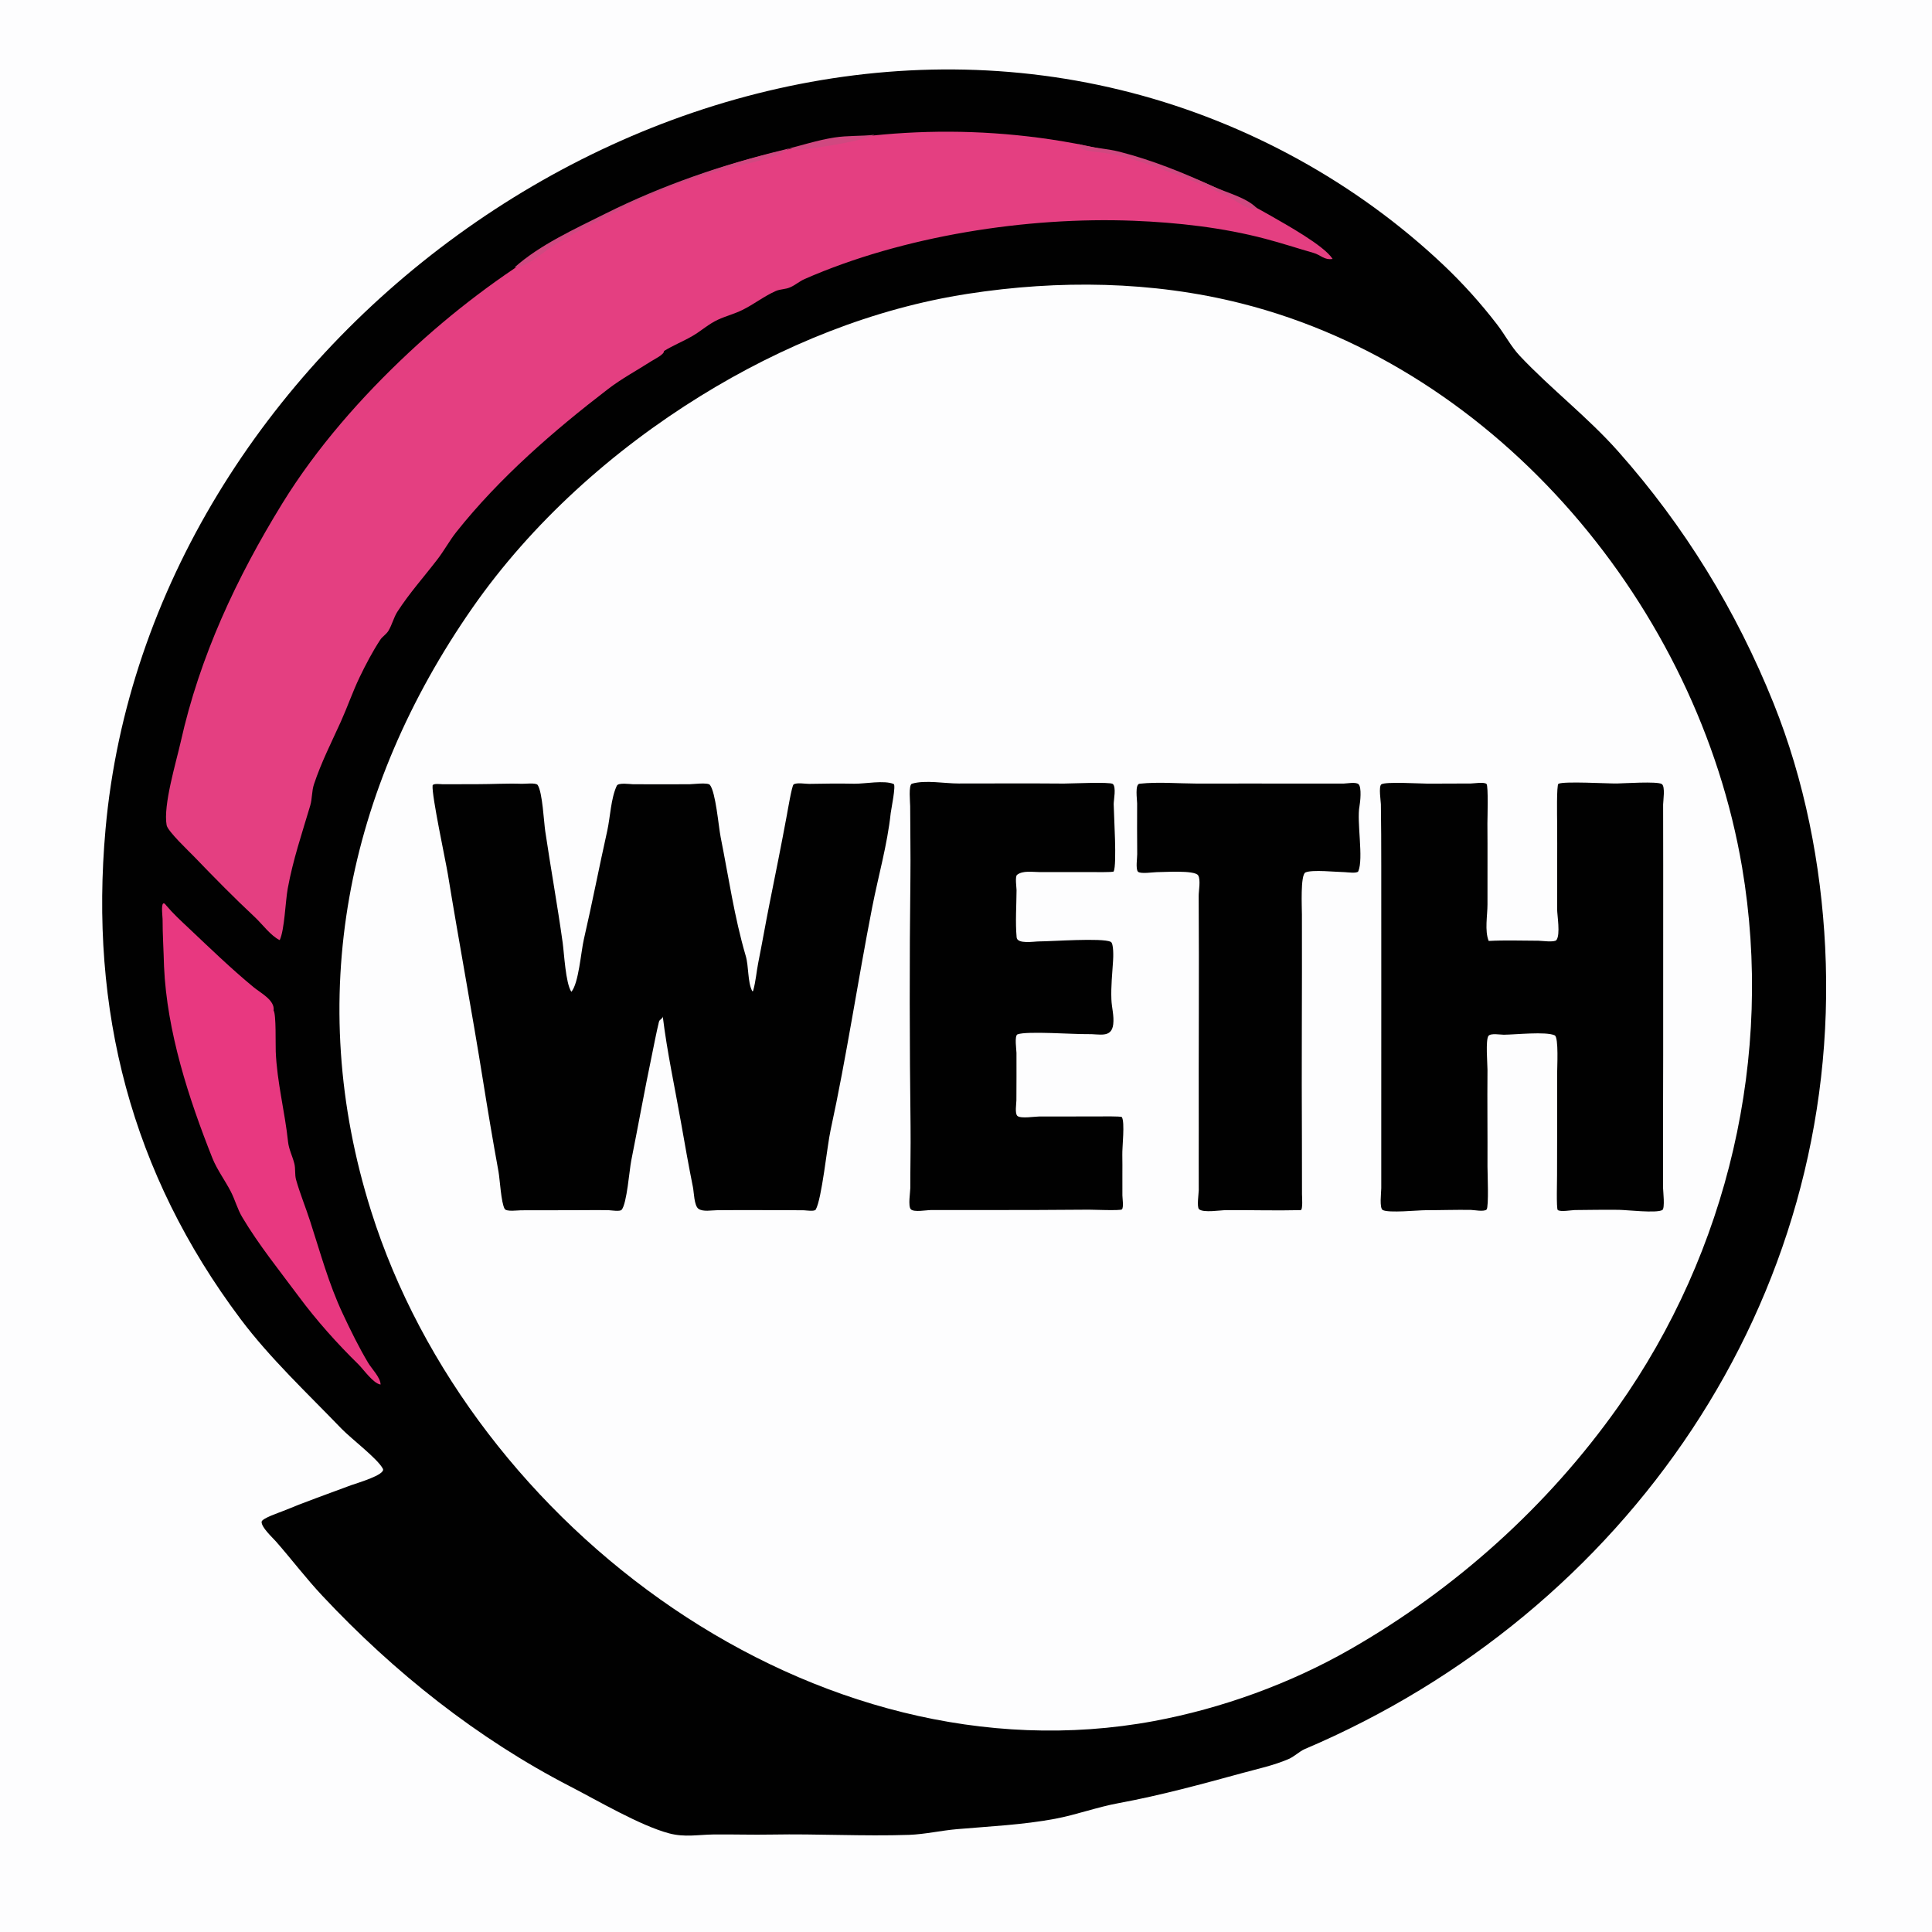
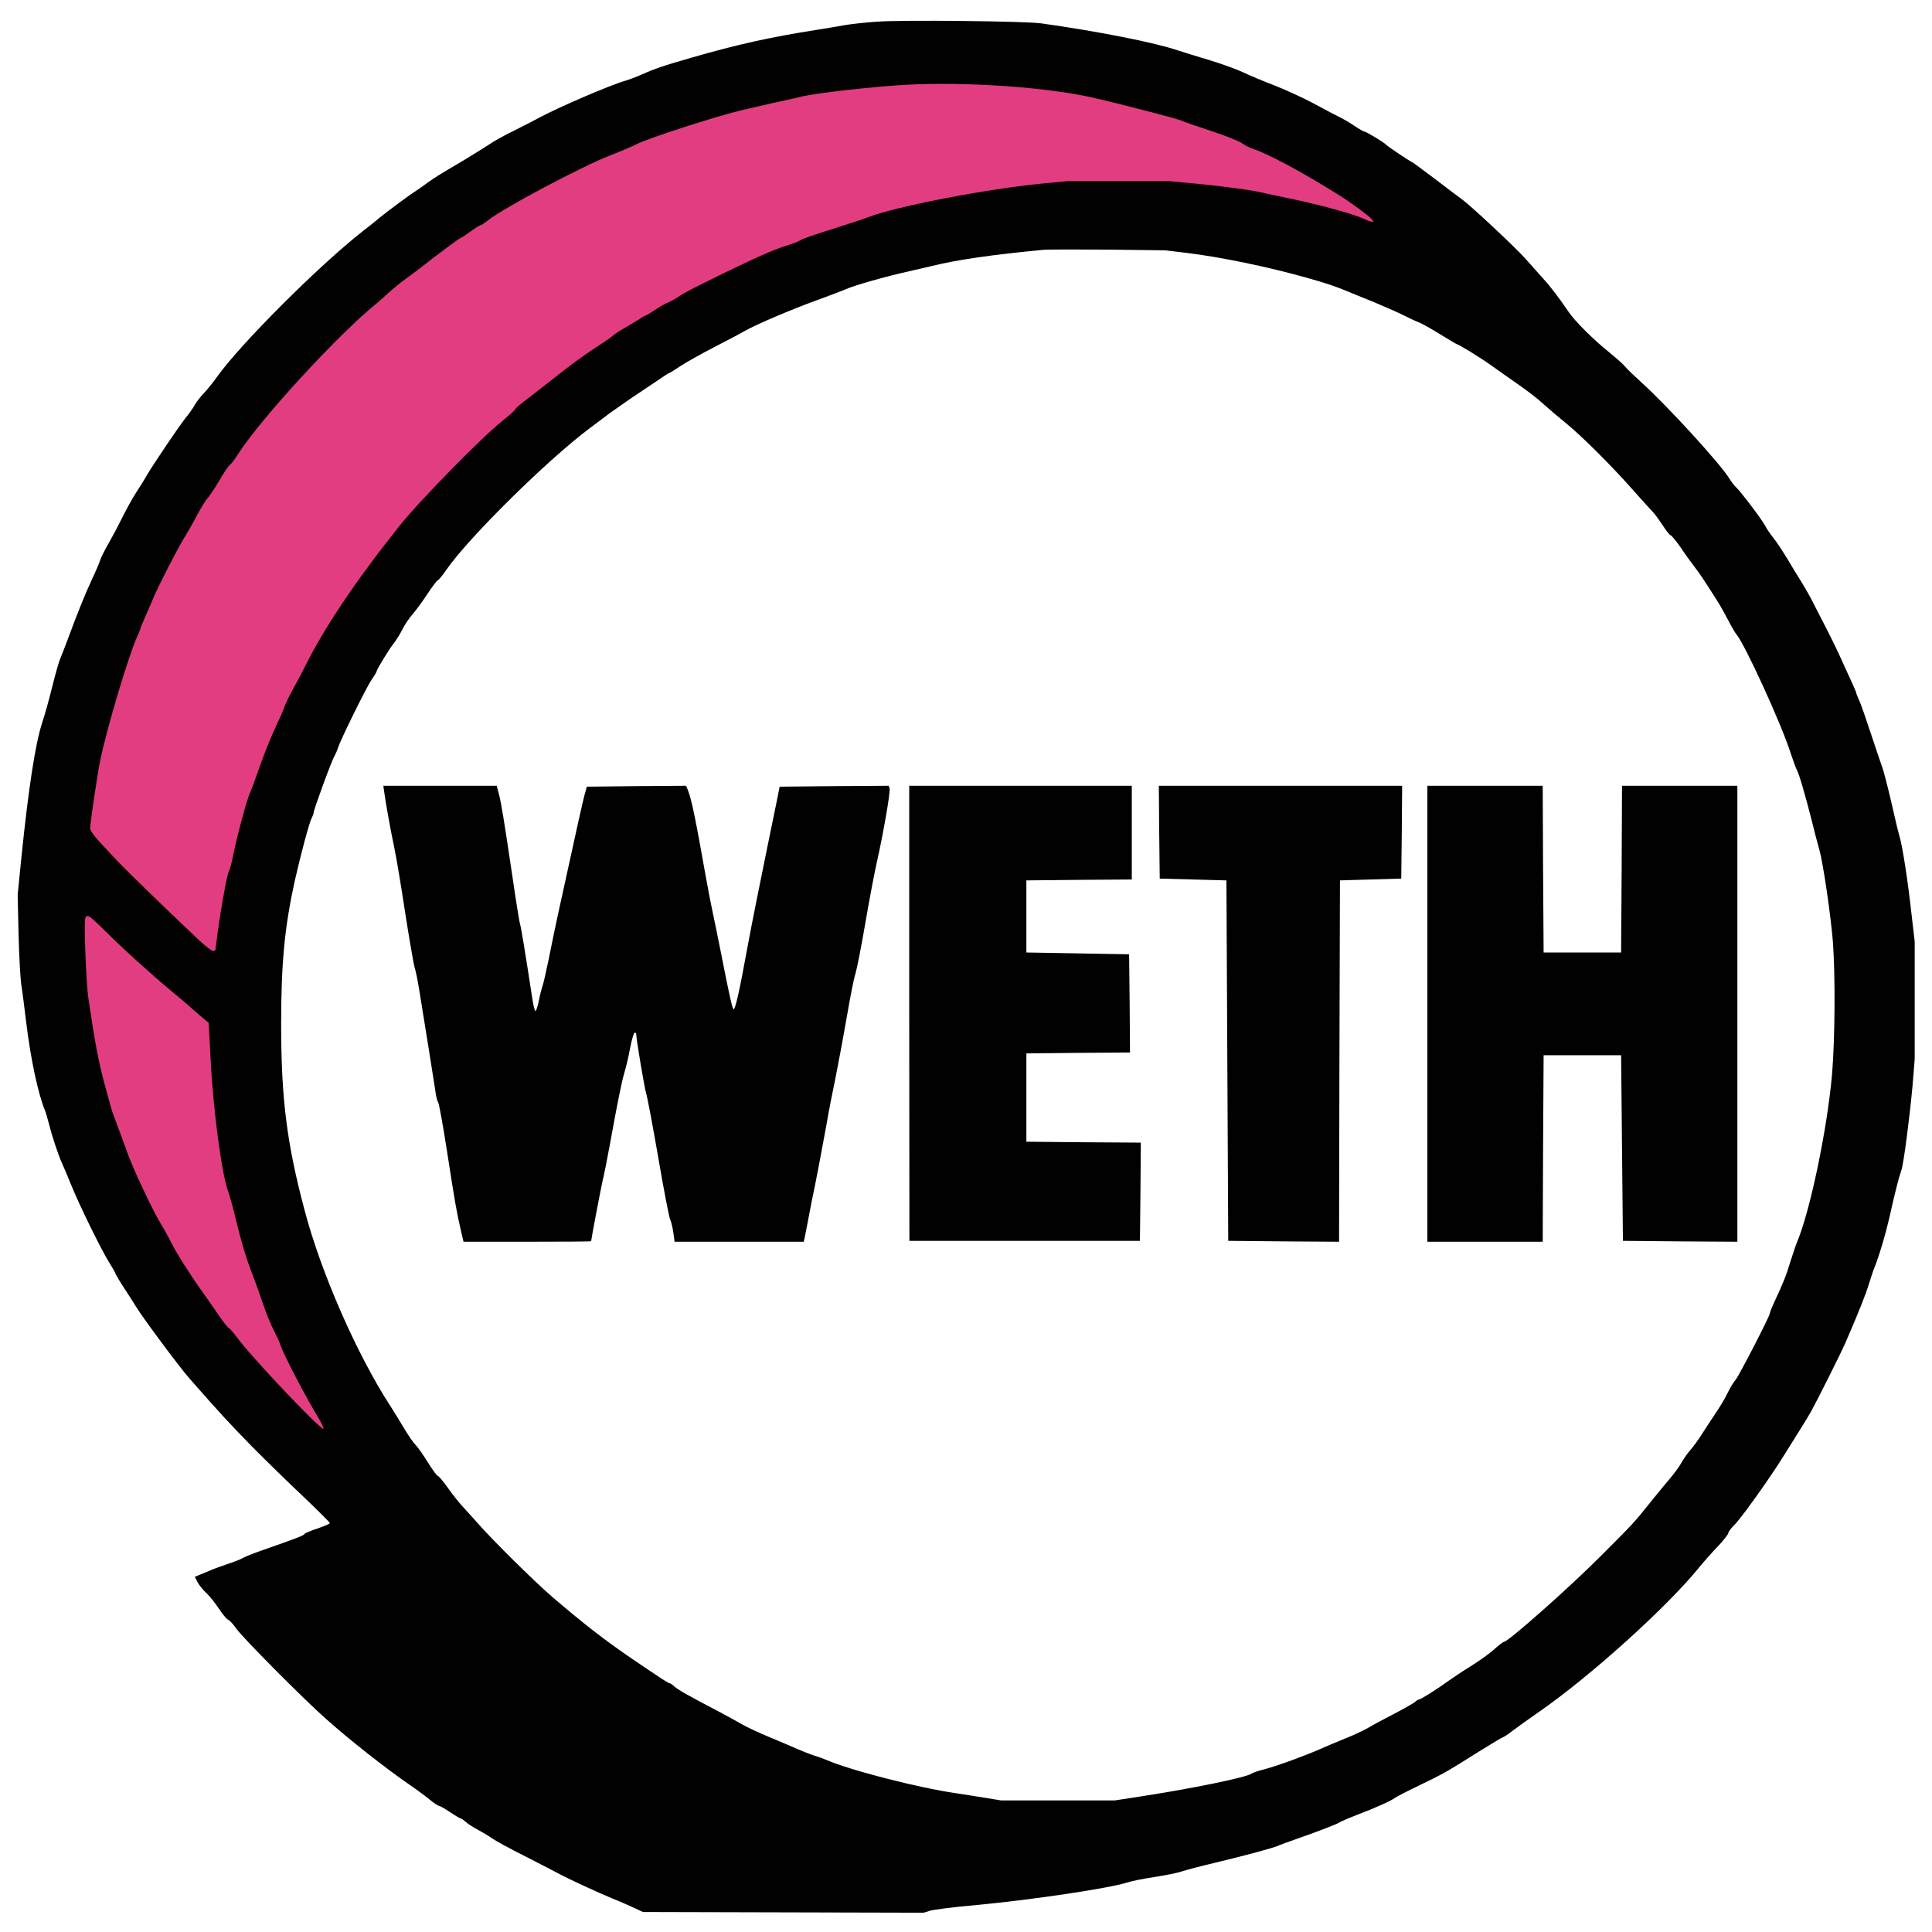
- <svg xmlns="http://www.w3.org/2000/svg" viewBox="0 0 2530 2530" width="1920" height="1920">
-   <path fill="#fdfdfe" d="M0 2530c0 -843.3 0 -1686.7 0 -2530 843.3 0 1686.7 0 2530 0 0 843.3 0 1686.7 0 2530 -843.3 0 -1686.7 0 -2530 0z" />
-   <path fill="#fdfdfe" d="M0 2530c0 -843.3 0 -1686.7 0 -2530 843.3 0 1686.7 0 2530 0 0 843.3 0 1686.7 0 2530 -843.3 0 -1686.7 0 -2530 0zM560.8 2218.1c74.2 55.6 150.6 105.7 234.4 145.9 25.8 12.4 53.1 28.6 80.7 36.7 26.7 7.9 66 .9 93.6 2.1 71.8 3.3 144.5 2.1 216.6 0 12.2 -.3 24.4 -3.4 36.5 -3.5 81.7 -1.2 162.2 -21.6 241.9 -38 59.3 -12.1 117.7 -24 175.2 -43.6 104.4 -35.7 201.4 -90.2 292.9 -150.3 43.8 -28.7 81.8 -65.6 119.9 -101.4 163 -153.2 279.2 -356 322.1 -577 53.6 -276 -11.5 -565.9 -174.9 -796.7 -39.9 -56.4 -85.2 -109.8 -135 -157.8 -24.1 -23.3 -50.7 -44.4 -74.1 -68.3 -21 -21.5 -36 -50.3 -56.1 -73 -40.2 -45.3 -85.7 -85.5 -134.8 -121 -85.8 -61.9 -180.9 -109.7 -282.1 -140.8 -94 -29 -192.8 -39.5 -290.9 -38.2 -559.5 7.5 -1072.8 484.5 -1092.6 1050.2 -7.5 213.7 49.5 402.8 177.3 575.1 23.6 31.8 50.4 60.6 76 90.7 10.3 12.1 19.2 26.6 32.1 36.7 21.6 17.1 40.3 37.9 60.4 56.9 5.5 5.1 20.5 14.4 22.9 21.7 1.6 5.1 -30 15.4 -35.4 17.5 -31.3 12.4 -62.8 24.7 -94 37.3 -5.6 2.2 -28.6 6.5 -31.4 12.4 -1.4 3 8.5 13.8 10.3 15.9 12.4 14.8 24.2 30.2 36.9 44.9 51.4 59.7 108.2 118.2 171.6 165.6z" />
-   <path fill="#010101" d="M361.3 2018.5c-4.5 -5.1 -19.2 -18.5 -18.7 -25.7 .4 -4.5 23 -12 26.8 -13.6 29.5 -12.2 60.4 -23.1 90.4 -34.3 6.5 -2.4 45.7 -13.6 41.6 -21.5 -6.9 -13.3 -41.5 -39.3 -54.4 -52.7 -44.6 -46.3 -93.4 -92 -131.9 -143.3 -143.5 -191.2 -198.1 -404.9 -176.9 -641.6 56.3 -628.6 726.1 -1125.2 1343.7 -964.3 151.4 39.4 294 117.5 407.9 225.1 25.6 24.2 49.3 50.5 70.8 78.5 10 13 18.3 28.9 29.5 40.8 41.1 43.6 89 80.2 129 125.3 86.9 97.9 154.6 208.3 203.4 329.7 40.6 101 62.2 211 67.6 319.5 23.1 462.2 -260.8 871.4 -681.6 1050.1 -6.9 3 -13.6 9.9 -21.5 13.2 -19.6 8.3 -39.4 12.5 -59.6 18 -54.2 14.8 -107.1 29.3 -162.3 39.5 -28 5.1 -55.8 15.4 -83.7 20.6 -42.3 7.9 -85.1 9.8 -127.9 13.5 -21.2 1.8 -41.9 6.7 -63.1 7.5 -59.8 2 -119.8 -1.5 -179.6 -.4 -25.6 .5 -51.2 -.4 -76.7 -.1 -20.2 .3 -37.4 3.9 -57.6 -1.4 -37.9 -10 -93.3 -42.7 -129.4 -61.3 -121.9 -62.8 -231.3 -149.9 -324.8 -249.7 -21.5 -22.9 -40.4 -47.9 -61 -71.4zM618.8 795.8c-165.4 237.4 -220.8 511.4 -132.7 790.5 130.8 414.5 582.2 749.5 1024.9 667.5 89.2 -16.6 178.5 -49 257.3 -94.1 137.7 -78.9 258.7 -187.5 350.4 -317.1 144.3 -204 204.4 -460 162.6 -706.9 -57.5 -339.4 -318.1 -653.2 -655.9 -738.4 -116.6 -29.4 -239.3 -30.9 -357.7 -12.6 -124.4 19.2 -243.7 67.9 -350.4 133.9 -115.1 71.2 -220.9 165.9 -298.5 277.2z" />
-   <path fill="#e43f81" d="M1745.1 339.1c-11.3 1.7 -15.3 -5.2 -25.3 -8 -21 -6 -41.8 -12.9 -62.9 -18.4 -55.6 -14.7 -114.8 -21.3 -172.2 -23.6 -139.8 -5.5 -302.1 19.8 -430.8 76.2 -6.8 2.9 -12.4 8.1 -19.3 11 -6.1 2.7 -12.9 2.2 -18.7 4.8 -15.2 6.7 -28.5 17.3 -43.7 24.8 -10.3 5.1 -21.6 8 -31.7 12.6 -12.7 5.8 -22.1 14.8 -33.9 21.6 -11.9 6.9 -25 12.1 -37.2 19.6 .9 4.3 -12.8 10.9 -16.5 13.3 -19 12.2 -38.6 22.6 -56.7 36.5 -70.7 54.2 -142.4 116.3 -198.8 187.4 -8.7 11 -15.8 24.2 -24.6 35.6 -18.1 23.6 -36.3 43.7 -52.5 68.7 -4.8 7.6 -6.9 17.1 -11.8 25.1 -3 4.7 -7.8 7.3 -10.6 11.6 -10.1 15.4 -19.1 32.6 -27.1 49.2 -8.9 18.6 -15.9 38.9 -24.5 58 -12.3 27.2 -25.6 53.2 -35.1 81.8 -3.1 9.3 -2.2 18.7 -5 28.2 -10.8 36.4 -22.5 70.7 -29.4 108.4 -3.1 17.2 -4.2 54.3 -10.5 67.6 -11.5 -5.4 -22.9 -21 -32.6 -30.1 -27.3 -25.5 -53.5 -52.2 -79.5 -79.2 -6.2 -6.5 -34.6 -33.2 -36 -41.2 -4.7 -26 12.3 -81.8 18.4 -108.9 25 -112.2 73.1 -214.9 133 -312.3 44.9 -72.9 103.6 -139.6 166 -197.9 229.1 -213.8 541.4 -328.4 854.6 -276.7 96.6 16 188.7 48.8 273.8 97.7 19.4 11.2 69.9 38.9 81.1 56.6z" />
-   <path fill="#010101" d="M867.9 1331c.2 3 -4.2 3.7 -5 7.1 -3.5 14.6 -6.3 29.3 -9.3 44 -9.6 45.8 -17.8 91.9 -27 137.9 -2.3 11.3 -5.7 56.5 -12.6 64.3 -2.2 2.5 -13.8 .6 -16.7 .5 -16.1 -.3 -32.2 0 -48.3 0 -22.3 -.1 -44.6 .2 -66.9 .1 -4 0 -18.8 2.1 -21.2 -1.8 -4.7 -7.9 -6.3 -38.9 -8.1 -48.8 -7.3 -39.9 -14 -79.9 -20.4 -119.9 -14.4 -90 -31.2 -179.6 -45.9 -269.5 -2.9 -17.8 -21.3 -103.1 -20 -116.2 .3 -3.2 11.1 -1.7 13.2 -1.7 15.1 -.1 30.2 -.1 45.3 -.1 19.4 0 39 -1.2 58.4 -.5 3.6 .2 18.4 -1.8 20.7 1.6 6.3 9.4 8.1 48.5 9.9 60.4 7.2 48.6 16 97.1 22.8 145.8 2 14.1 3.8 53.3 11.4 64.6 9.6 -11 12.6 -52.4 16.3 -68.4 10.9 -47.3 20.1 -95 30.7 -142.4 4 -18.2 4.7 -42.3 12.5 -59.1 2.1 -4.3 17.5 -2 21.4 -1.9 24.6 .1 49.1 0 73.7 0 4.1 0 24.1 -2.7 26.9 .9 7.6 9.9 11.2 53.9 14 68.3 10.4 52 17.9 104.7 32.8 155.4 4.2 14 2.3 34 8.5 46.2 .9 .4 1.1 .4 1.4 -.9 3.3 -11.8 4.2 -24.4 6.6 -36.5 5.1 -25.4 9.5 -51 14.6 -76.5 7.8 -38.7 15.6 -77.6 22.8 -116.5 .8 -4.1 6.5 -38.4 8.8 -40.1 3.9 -2.9 16 -.7 20.4 -.8 19.8 -.4 39.6 -.6 59.3 -.2 13.7 .2 39.1 -4.9 51.4 .4 3.2 1.5 -3.4 33.6 -3.9 38.1 -4.4 41.4 -16.2 82.2 -24.2 123.1 -19 97.1 -33.5 195.2 -54.5 291.9 -4.6 20.9 -11.5 90.4 -19.5 104.2 -1.6 2.7 -12.5 1 -15.1 .9 -16.5 -.3 -33.1 -.1 -49.6 -.2 -21.5 -.1 -42.9 -.1 -64.3 .1 -6.9 0 -18.8 2.4 -24.6 -1.9 -5.7 -4.2 -5.8 -21.7 -7.2 -28.4 -5.6 -27.9 -10.6 -56 -15.5 -84 -8.2 -46.5 -18.3 -92.7 -24 -139.5z" />
-   <path fill="#010101" d="M1949.5 1232.2c21.7 -1.2 43.5 -.3 65.2 -.3 3.7 0 21 2.5 23.5 -.9 5.4 -7.3 .9 -32.2 .9 -40.7 -.1 -38 .3 -76.1 0 -114.1 0 -4.6 -.9 -48.4 1.7 -49.8 7 -3.6 65.2 -.2 76.4 -.4 8.9 -.1 52.9 -3.1 58.9 .7 4.9 3.1 1.8 22.1 1.8 26.8 -.1 26.5 .2 53 .1 79.5 -.2 110.7 .2 221.3 -.2 332 -.1 30.1 .2 60.3 0 90.4 0 3.8 2.8 27.1 -1 29.2 -7.9 4.4 -46.4 -.2 -57 -.3 -19.2 -.2 -38.6 .1 -57.8 .3 -4.1 .1 -18.8 2.7 -22.1 -.1 -2 -1.7 -.8 -41.3 -.9 -45.8 0 -44 .3 -88.1 .1 -132.1 -.1 -7.3 2.3 -48.3 -3.2 -50.8 -11.4 -5.3 -51.7 -.9 -66.7 -.8 -4.3 0 -17.1 -2.3 -20 1.5 -4 5.2 -1.3 36.5 -1.3 44.6 -.4 42.2 .2 84.4 0 126.6 0 7.6 1.9 52.9 -1.2 56.2 -3.2 3.2 -16.4 .6 -20.6 .5 -19.7 -.3 -39.5 .4 -59.2 .4 -10.3 0 -48.1 3.9 -56.1 -.2 -4.7 -2.4 -2 -23.3 -2 -28.6 0 -31.2 0 -62.3 0 -93.5 .2 -109.6 -.1 -219.3 0 -328.9 0 -26.8 -.1 -53.7 -.5 -80.5 -.1 -4 -3.1 -23 .5 -25.9 4.8 -3.9 51.5 -1 61 -1 18.7 0 37.5 -.2 56.2 -.2 4.2 0 17.2 -2.3 20.6 .6 2.6 2.2 1.2 46.2 1.2 51.7 .3 35.3 0 70.7 .1 106.1 0 14.2 -3.9 34.6 1.6 47.8z" />
-   <path fill="#010101" d="M1332.4 1461.4c4.5 3.7 22.6 .7 28.2 .7 25.6 -.1 51.1 -.1 76.7 -.1 3.1 0 30.9 -.5 31.8 .9 4.2 6.9 .3 39.2 .6 49.5 .3 17.7 -.1 35.4 .1 53.1 0 3.4 1.9 15.4 -.6 18.2 -1.7 1.9 -38 .4 -43.4 .4 -44 .4 -88 .5 -132 .5 -25 -.1 -49.9 .1 -74.9 0 -5.7 0 -22.3 3.2 -26.2 -1.1 -3.8 -4.2 -.6 -22.8 -.6 -28 -.1 -26.6 .6 -53.2 .3 -79.8 -1.3 -108.5 -1.5 -217.3 -.2 -325.9 .4 -31.4 -.3 -62.8 -.3 -94.2 0 -4.4 -2.4 -27.9 2.3 -29.3 17.3 -5.2 43.5 -.2 61.2 -.3 46 0 91.9 -.3 137.9 .1 8.3 0 60.3 -2.4 63.9 .5 4.8 3.9 1.2 21 1.2 26.3 .2 14.9 4.4 79 0 88.3 -.7 1.3 -27.4 .8 -30.5 .8 -22.2 0 -44.4 .1 -66.7 0 -9.1 0 -21.8 -2.3 -29.3 3.6 -2.9 2.2 -.7 16.8 -.7 20.1 -.1 20.4 -1.7 41.5 .1 61.8 .9 9.2 22.7 5.3 29.4 5.3 16.4 0 82.3 -4.9 93.8 .5 4.1 1.9 3.4 20.9 3.1 24.7 -1 16.9 -2.9 33.5 -2.2 50.7 .4 11 3.7 21.2 2.4 32.6 -2.2 18.6 -18.1 12.5 -33.5 12.9 -17 .4 -79.7 -4.3 -91.8 .3 -4.3 1.7 -1.4 20.6 -1.4 24.3 .1 20.7 0 41.4 -.1 62.1 0 4.3 -2.3 17.5 1.4 20.5z" />
-   <path fill="#010101" d="M1703.2 1584.7c-32.5 .8 -65 -.2 -97.5 0 -7.7 0 -29.7 3.8 -35.5 -1.2 -3.2 -2.8 -.4 -21 -.4 -24.9 -.2 -26 .1 -52.1 0 -78.1 -.3 -102.4 .6 -204.8 -.1 -307.1 -.1 -6.5 2.9 -21.4 -.7 -27.1 -4.6 -7.2 -45.9 -4.1 -54.4 -4.2 -4 0 -21.6 2.7 -24.5 -.7 -3.1 -3.8 -.8 -18.3 -.9 -22.9 -.3 -22.2 -.1 -44.3 -.1 -66.5 0 -4.9 -3.1 -25.1 3.2 -25.7 24.4 -2.6 50.1 -.3 74.7 -.2 46.7 .1 93.4 -.2 140.2 0 17.5 .1 34.9 0 52.4 0 4.6 -.1 15.5 -2.3 19.3 .7 4.6 3.8 2.3 24.1 1.4 28.8 -3.9 20.3 5.6 68.7 -1.6 85.4 -1.4 3.1 -14.8 1.2 -17.6 1.1 -10.7 -.1 -43 -3.6 -51.6 .4 -6.8 3.2 -4.6 46.4 -4.6 55 .3 98.9 -.6 197.8 0 296.6 .1 23.4 0 46.7 .1 70 0 2.3 1.4 20.5 -1.8 20.6z" />
-   <path fill="#e83880" d="M358.3 1323.3c3.5 5.1 2.4 44.4 2.8 53.7 1.6 39.9 11.9 78.5 16.1 118.1 1 9.8 5.8 19 8.2 28.4 1.9 7.4 .3 14.5 2.4 21.7 5 17.7 12.5 35.9 18.3 53.9 13.5 41.5 24.1 81.4 42.8 121.3 10.1 21.6 21.2 44.2 33.3 64.4 4.6 7.7 16.1 19.1 16.2 28.3 -9.7 -1.4 -22.3 -19.8 -29.2 -26.6 -27.7 -27.1 -54.5 -57.1 -77.6 -88.2 -25.1 -33.8 -53.1 -68.5 -74.4 -104.4 -6.4 -10.8 -9.3 -22.5 -14.9 -33.4 -7.4 -14.4 -18.3 -29.1 -24.2 -44 -31.2 -78.5 -59.5 -165.6 -63.3 -250.8 -.5 -20.7 -1.9 -41.4 -1.9 -62.2 0 -2.8 -2.1 -18.6 .9 -20.4 1.5 -.9 3.1 1.7 3.8 2.5 8.9 10.6 19 19.9 29 29.3 28.1 26.5 55.5 53.1 85.3 77.7 9.3 7.7 28.3 17.2 26.4 30.7z" />
-   <path fill="#d04880" d="M1145 176.5c-12.5 7.8 -81.7 18.6 -99.4 19.8 -3.9 .2 -7.8 -2.3 -11.6 -1.6 -4.3 .8 -7.9 5.4 -12.2 7 -15.1 5.5 -32.6 10.4 -48.3 13.9 -47 10.6 -111.7 33.2 -153.8 55.3 -32.8 17.3 -67.3 32.6 -98.1 52.9 -12 7.9 -33.1 26.8 -47.7 26.3 32.7 -29.3 78.6 -50.2 118.8 -70.3 75 -37.4 152.4 -63.9 233.9 -83.7 22.2 -5.4 43.2 -12.4 65.8 -16 17.9 -2.8 35 -1.6 52.6 -3.6z" />
-   <path fill="#d04880" d="M1412.4 188.7c17.4 5.1 36.2 5.5 54 10.1 42.4 10.9 83.3 27.4 122.9 45.7 17.3 7.9 43.4 14.3 56.6 28.2 -7.7 5.1 -25.2 -8.5 -32.3 -12.2 -29.7 -15.7 -62.2 -27.9 -93.8 -39.4 -28 -10.3 -55 -19.4 -84.8 -22.2 -6.1 -.5 -22.7 -2.1 -22.6 -10.2z" />
+ <svg xmlns="http://www.w3.org/2000/svg" viewBox="0 0 1072 1072" width="1920" height="1920">
+   <path fill="#020101" d="M487 12C480.7 12.4 472.6 13.3 469 13.9C465.4 14.6 458.5 15.7 453.5 16.5C426.9 20.7 409.4 24.6 384 31.9C367.4 36.7 363.8 37.9 354.5 42C352.3 43 348.9 44.2 347 44.8C338.7 47.1 309.5 59.7 299 65.4C297.6 66.2 291.8 69.2 286 72.1C280.2 74.9 273.7 78.5 271.5 80.1C269.3 81.6 263.1 85.4 257.7 88.7C242.5 97.7 241.8 98.1 236.5 101.9C233.8 103.9 230.8 106 229.9 106.5C227.2 108.2 215.7 116.7 210.5 120.9C207.8 123.2 203.5 126.6 201 128.5C176.5 147.8 133.4 190.9 120.5 209C118.4 212 115 216.2 113.1 218.2C111.1 220.3 108.8 223.2 108 224.8C107.2 226.3 104.9 229.6 102.9 232C99.1 236.8 84.9 257.8 81 264.5C79.8 266.7 77.6 270.1 76.3 272.1C73.7 276 70.5 281.8 66.6 289.6C65.3 292.3 62.4 297.7 60.2 301.6C58 305.4 55.9 309.6 55.5 311C55.1 312.4 53.1 317.1 51 321.5C47.4 329.2 42.8 340.6 37.3 355.5C35.9 359.3 34.1 363.8 33.4 365.5C32.7 367.1 30.7 374.1 29 381C27.3 387.9 24.8 396.9 23.4 401C19.6 412.8 15.9 436.6 11.9 475.5L9.8 496.5L10.3 518.5C10.6 530.6 11.3 543.4 11.9 547C12.5 550.6 13.6 559.6 14.5 567C17 587.7 21.2 607.3 25.1 616.5C25.5 617.6 26.4 620.5 27 623C28.6 629.5 32 639.9 34 644.5C35 646.7 37.5 652.5 39.5 657.5C44.1 668.9 56.4 693.9 60.7 700.7C62.5 703.6 64 706.2 64 706.5C64 706.8 65.9 710.1 68.3 713.8C70.7 717.5 74 722.6 75.6 725.2C79.2 731.2 100 759.1 104.9 764.6C121.7 783.8 127.3 789.8 139.5 802.3C147.2 810.1 160.2 822.8 168.3 830.4C176.4 838.1 183 844.7 183 845.1C183 845.5 180 846.8 176.2 848.1C172.5 849.3 169.2 850.7 168.9 851.2C168.3 852.1 165.2 853.3 145.5 860.2C140.6 861.9 135.6 863.9 134.5 864.6C133.4 865.3 129.7 866.7 126.3 867.8C122.9 869 118.6 870.5 116.8 871.3C115 872.1 112.3 873.2 110.8 873.8L108.1 874.9L109.5 877.7C110.3 879.3 112.5 882.1 114.6 884C116.6 885.9 119.7 889.9 121.6 892.8C123.5 895.7 125.7 898.3 126.5 898.7C127.4 899 129.4 901.2 131 903.5C134.3 908.4 168.5 942.8 180.6 953.5C193.4 965 214.8 981.8 227.4 990.4C231.2 993 236.2 996.7 238.5 998.6C240.8 1000.5 243.1 1002 243.6 1002C244.1 1002 246.9 1003.6 249.7 1005.5C252.6 1007.4 255.2 1009 255.6 1009C256 1009 257.3 1009.9 258.4 1010.9C259.6 1012 262.6 1013.9 265.2 1015.3C267.8 1016.7 271.3 1018.8 273 1020C274.8 1021.3 283 1025.8 291.4 1030C299.7 1034.3 308.8 1038.9 311.5 1040.4C317.3 1043.4 330.7 1049.6 340 1053.5C343.6 1054.9 348.8 1057.2 351.6 1058.5L356.8 1060.9L434.6 1061.1L512.5 1061.3L516 1060.2C517.9 1059.6 529.6 1058.1 542 1057C572.4 1054.2 615.7 1047.7 625.2 1044.6C627.5 1043.8 634.5 1042.4 640.5 1041.5C646.6 1040.6 653.5 1039.2 656 1038.3C658.5 1037.5 666.8 1035.3 674.5 1033.5C691.9 1029.3 706.9 1025.3 709.5 1024C710.6 1023.5 714.7 1022 718.5 1020.7C730 1016.7 742.3 1012 743.4 1011.1C744 1010.7 748.3 1008.8 753 1007C763.7 1002.9 772.1 999.1 773.8 997.7C774.6 997.1 780.9 993.8 787.8 990.5C801.1 984.1 802.8 983.1 821.7 971.2C828 967.3 833.5 964 833.8 964C834.2 964 836.8 962.3 839.6 960.1C842.4 958 848.7 953.5 853.6 950.1C882.1 930.4 924.8 891.9 942.8 869.7C945.4 866.5 950.1 861.2 953.3 857.9C956.4 854.6 959 851.3 959 850.6C959 849.9 960.4 848.1 962.1 846.4C965.7 843 981 821.6 988.7 809.4C998 794.6 1003.1 786.4 1005 783C1008.7 776.3 1021.5 750.7 1024 745C1031.8 726.9 1035.1 718.6 1037 712.4C1038.2 708.6 1039.5 704.6 1040 703.5C1042.5 697.4 1046.2 685.1 1048.6 674.5C1051.4 661.9 1053.6 653.2 1055.1 649C1056.3 645.4 1059.6 620 1061.2 602.5L1062.4 587.5L1062.4 555L1062.4 522.5L1060.6 506.9C1058.7 489.5 1055.8 470.6 1054.1 464.5C1053.4 462.3 1051.3 453.5 1049.4 445C1047.4 436.5 1045.2 427.7 1044.3 425.5C1043.5 423.3 1040.7 414.8 1037.9 406.5C1035.2 398.3 1032.4 390.2 1031.5 388.4C1030.7 386.6 1030 384.9 1030 384.6C1030 384.1 1028.4 380.4 1020.2 362.6C1017.7 357.1 1011.7 345.3 1004.8 332C1003.2 329 1000.6 324.5 999 322C997.4 319.5 994.1 314.1 991.7 310C989.2 305.9 985.8 300.7 984 298.5C982.2 296.3 980.1 293.1 979.3 291.5C977.5 288.1 965.4 272.1 963.2 270.3C962.4 269.6 960.8 267.5 959.6 265.6C954.8 257.6 924.9 224.9 911.2 212.6C907 208.7 902.7 204.7 901.8 203.5C900.9 202.3 896.8 198.7 892.8 195.4C884.3 188.6 873.8 178.2 870.4 173.1C865.4 165.7 860.4 159.1 856.1 154.4C853.7 151.7 849.2 146.7 846.1 143.2C840.3 136.8 816.4 114.4 811.2 110.6C809.6 109.5 802.8 104.3 796.1 99.2C789.4 94.2 783.8 90 783.6 90C783 90 769.7 81.1 769.1 80.3C768.3 79.2 758 73 757 73C756.6 73 754 71.5 751.3 69.7C748.7 67.9 744.7 65.6 742.5 64.6C740.3 63.5 734.2 60.3 728.9 57.4C723.5 54.5 713.9 50.1 707.4 47.5C700.8 45 692.8 41.6 689.5 40C686.2 38.5 678.1 35.5 671.5 33.5C664.9 31.5 657 29.1 654 28.1C640.8 23.6 609.9 17.5 578 13C569.1 11.7 501.2 11 487 12ZM659 140.4C677.7 142.7 703.8 148.1 725 154.1C736.4 157.3 740.8 158.8 748.5 162C750.2 162.7 756.2 165.2 762 167.5C767.8 169.9 775.3 173.2 778.7 174.9C782.1 176.6 786.2 178.5 787.6 179C789.1 179.6 794.3 182.5 799.1 185.5C804 188.5 808.2 191 808.4 191C809.3 191 822 198.8 827.5 202.8C830.8 205.1 834.9 208.1 836.7 209.3C847.8 217 852.3 220.4 857.1 224.8C860.1 227.5 865.2 231.8 868.4 234.4C877 241.3 893.5 257.7 905.3 271C910.9 277.3 916.3 283.3 917.3 284.3C918.3 285.3 920.6 288.5 922.6 291.5C924.5 294.5 926.5 297 927 297C927.4 297 929.9 300 932.5 303.7C935 307.5 938.5 312.3 940.3 314.6C943.1 318.3 945.2 321.3 953.8 334.9C955 336.9 957.4 341.2 959.1 344.5C960.8 347.8 962.8 351.2 963.5 352C968 357.2 987.9 400.6 993.1 416.5C994.7 421.4 996.5 426.3 997 427.2C998.3 429.5 1001.6 440.9 1005.2 455C1006.7 461.3 1008.7 468.7 1009.5 471.5C1011.6 478.9 1015.8 507.7 1017 522.4C1018.4 541 1018.2 576.8 1016.5 596.5C1013.8 626.9 1004.3 672.4 997 689.5C996.5 690.6 995 695.2 993.5 699.8C991.1 707.8 989.7 711.3 984.4 722.7C983.1 725.5 982 728.3 982 728.8C982 730.3 964.9 763.4 963.1 765.5C962.1 766.6 960.1 769.8 958.8 772.5C956.6 777 954.7 780.1 949.7 787.5C948.9 788.6 946.6 792.2 944.5 795.5C942.4 798.8 939.5 802.8 938 804.5C936.5 806.1 934.3 809.3 933.1 811.4C931.9 813.6 929.1 817.4 927 819.9C924.8 822.4 919.6 828.8 915.4 834C906.5 845.1 906.4 845.2 888.1 863.5C871.1 880.6 836.8 911 834.5 911C834.1 911 831.6 912.9 829 915.2C826.4 917.6 820.6 921.7 816.1 924.5C811.7 927.2 805.9 931.1 803.2 933C798.1 936.8 788.3 943 787.3 943C786.9 943 785.9 943.6 785.1 944.4C784.2 945.1 779.2 948 774 950.7C768.8 953.4 762 957 759 958.8C756 960.5 750.1 963.2 746 964.8C741.9 966.5 736 968.9 733 970.3C724.3 974.1 709.1 979.7 702 981.6C698.4 982.5 695.1 983.6 694.5 984.1C691.4 986.3 660.7 992.6 629 997.4L618.5 999L587 999L555.5 999L547 997.6C542.3 996.8 534.9 995.7 530.5 995C509.6 992 471.8 982.3 458.5 976.5C456.9 975.8 453.7 974.7 451.5 974C449.3 973.3 445.3 971.7 442.5 970.5C439.8 969.3 432.8 966.3 427 963.9C421.2 961.5 414.3 958.3 411.6 956.7C408.9 955.1 402.8 951.8 398.1 949.3C383.3 941.6 376.2 937.6 374.2 935.8C373.2 934.8 372 934 371.6 934C370.9 934 368.4 932.4 351 920.6C336.1 910.5 324 901.1 306.7 886.3C297.2 878.2 273.3 854.6 265 845.1C262 841.7 258.1 837.4 256.5 835.7C254.8 833.9 251.3 829.5 248.6 825.7C246 822 243.4 819 243 819C242.5 819 240 815.6 237.4 811.4C234.8 807.2 231.7 802.8 230.5 801.6C229.3 800.5 226.7 796.6 224.5 793C222.4 789.4 218.8 783.6 216.5 780C197.9 751.3 178.1 706.1 169 671.5C159.1 634.3 156 609.4 156 568.2C156 534.4 157.9 514.6 163.5 489C166.7 474.8 171.7 455.9 173 453.8C173.5 452.8 174 451.6 174 451C174 449.4 184.1 421.8 185.6 419.5C186.2 418.4 187.1 416.4 187.5 415C188.8 410.8 203.1 381.7 206.1 377.3C207.7 375 209 372.8 209 372.5C209 371.4 216.1 359.9 218.6 356.8C219.8 355.3 221.9 351.9 223.2 349.4C224.4 346.8 227.1 342.9 229.1 340.6C231.1 338.3 234.8 333.2 237.4 329.2C240 325.3 242.5 322 242.9 322C243.3 322 245.6 319.2 248 315.7C260.7 297.6 304.2 254.8 327.1 237.7C330.6 235.1 335.5 231.4 338 229.5C340.5 227.7 346.3 223.6 351 220.4C355.7 217.3 362 213 365.2 210.9C368.3 208.7 371 207 371.3 207C371.6 207 374.4 205.2 377.6 203.1C380.9 200.9 389.4 196.2 396.5 192.5C403.7 188.8 411.3 184.8 413.5 183.5C419.5 180.1 438.8 171.8 453.5 166.5C460.7 163.9 467.9 161.1 469.5 160.4C474.2 158.3 492.2 153.2 504.5 150.5C508.4 149.6 514.2 148.3 517.5 147.5C531.3 144.1 550 141.4 579 138.6C581.5 138.4 597.7 138.4 615 138.5L646.5 138.9L659 140.4ZM213.3 440.2C214.1 446 216.5 459.5 218.9 471C220 476.2 222.7 492.4 224.9 507C227.2 521.6 229.5 534.9 230 536.6C230.6 538.3 231.7 543.7 232.5 548.6C234.8 562.6 240.8 600 241.6 605.5C241.9 608.2 242.6 611 243.1 611.6C243.6 612.2 245.8 624.4 248 638.6C252.4 667 253.3 672.2 255.6 682.2L257.2 689L292.6 689C312.1 689 328 688.9 328 688.7C328.1 687.2 333.3 659.9 334.4 655C335.3 651.4 337.1 642.2 338.5 634.5C342.5 612.4 345 599.9 346.5 595C347.3 592.5 348.7 586.6 349.6 581.7C350.5 576.9 351.7 573 352.1 573C352.6 573 353 573.3 353 573.6C353 576.4 357.4 602.6 358.5 606.5C359.3 609.2 362.4 625.8 365.4 643.2C368.4 660.6 371.3 675.7 371.9 676.8C372.4 677.8 373.2 681 373.6 683.8L374.3 689L410.1 689L446 689L446.5 686.7C446.7 685.5 447.5 681.8 448.1 678.5C448.7 675.2 449.8 669.6 450.5 666C452.7 655.8 455.9 638.7 458.5 624.5C459.7 617.3 462.1 605 463.8 597C465.4 589 468.2 573.9 470 563.5C471.8 553 473.8 542.7 474.6 540.5C475.3 538.3 477.8 525.9 480 513C482.2 500.1 485.1 484.8 486.4 479C490.1 462.7 494.2 439 493.6 437.4L493.1 436L462.8 436.2L432.6 436.5L430.8 445.5C428.3 457.5 423.5 481.1 419.9 499C418.3 507 415.6 520.7 414 529.5C410.5 549 408 560 407.1 560C406.4 560 405 553.9 399.9 528C398.2 519.5 396.2 509.6 395.4 506C394.6 502.4 393.1 494.5 392 488.5C385.6 452.5 383.9 444.5 381.8 438.7L380.7 436L353.2 436.2L325.6 436.5L324.8 439.5C323.5 443.8 321.6 452.6 309.9 506C308.3 513.4 305.8 525.3 304.4 532.5C302.9 539.6 301.4 546.4 300.9 547.5C300.5 548.6 299.6 552.1 299 555.2C298.4 558.4 297.5 561 297.1 561C296.7 561 295.9 557.7 295.3 553.7C291.5 528.8 289.1 514.3 288.6 513C288.3 512.2 286.4 500.7 284.5 487.5C279.5 454.1 278.3 446.5 276.9 440.9L275.6 436L244.2 436L212.7 436L213.3 440.2ZM504.5 562.3L504.6 688.5L568.5 688.5L632.5 688.5L632.8 661.3L633 634L601.3 633.8L569.5 633.5L569.5 609L569.5 584.5L598.3 584.2L627 584L626.8 556.7L626.5 529.5L598 529L569.5 528.5L569.5 508.5L569.5 488.5L598.8 488.2L628 488L628 462L628 436L566.3 436L504.5 436L504.5 562.3ZM643.2 461.7L643.5 487.5L662 488L680.5 488.5L681 588.5L681.5 688.5L712.2 688.8L743 689L743.2 588.8L743.5 488.5L760.5 488L777.5 487.5L777.8 461.7L778 436L710.5 436L643 436L643.2 461.7ZM792 562.5L792 689L824 689L856 689L856.2 637.2L856.5 585.5L878 585.5L899.5 585.5L900 637L900.5 688.5L932.3 688.8L964 689L964 562.5L964 436L932 436L900 436L899.8 482.2L899.5 528.5L878 528.5L856.5 528.5L856.2 482.2L856 436L824 436L792 436L792 562.5Z" />
+   <path fill="#e33d81" d="M503.5 47C485 48 454.6 51.4 445.1 53.5C441.5 54.4 434.7 55.9 430 56.9C425.3 58 417.5 59.8 412.5 60.9C397.6 64.4 359.2 76.8 353 80.1C351.1 81.1 344.8 83.8 339.1 86C322.2 92.6 280 115.1 270.8 122.2C268.9 123.8 267 125 266.5 125C266.1 125 263.6 126.6 261 128.5C258.4 130.4 256 132 255.6 132C255.1 132 241.8 141.9 234.5 147.7C232.9 149 228.7 152.1 225.3 154.6C221.9 157 217.7 160.5 215.8 162.3C214 164 210.9 166.7 209 168.3C187.4 185.8 145 232 132.4 251.5C130.7 254.3 128.5 257.2 127.5 258C126.6 258.7 124.1 262.5 121.8 266.4C119.6 270.3 116.7 274.6 115.5 276C114.2 277.4 111.4 281.9 109.2 286.1C107 290.3 103.9 295.7 102.4 298.1C98.8 303.8 87.3 326.2 85 332C84 334.5 82 339.1 80.6 342.2C79.2 345.3 78 348.2 78 348.5C78 348.9 77.3 350.6 76.5 352.4C71.6 362.7 58.9 405.2 55.4 423C53.8 431.2 50 457 50 459.8C50 460.7 52.4 464 55.2 467.1C58.1 470.2 62.5 474.9 65 477.6C69.3 482.2 91.6 503.9 109.5 520.8C113.7 524.8 117.7 527.9 118.3 527.7L119.5 527.3L120.7 517.9C122.7 503.2 126.1 484.6 127 483.5C127.4 483 128.6 478.7 129.5 474C131.7 463.2 136.6 445 138.6 440.2C139.5 438.2 142.2 430.9 144.6 424C147 417.1 150.8 407.9 152.9 403.5C155 399.1 157.3 393.9 157.9 392C158.6 390.1 160.6 385.8 162.5 382.5C164.4 379.2 167.5 373.3 169.4 369.5C180.2 347.9 197.2 322.5 221.5 292C232.6 278 268.1 241.8 279.3 233.1C283 230.2 286 227.4 286 227C286 226.5 289.5 223.6 293.8 220.4C298 217.2 305.8 211.1 311 207C316.2 202.8 324.1 197.1 328.5 194.2C332.9 191.4 337.9 188 339.5 186.7C341.2 185.3 344.2 183.3 346.2 182.2C348.2 181 351.7 179 353.9 177.6C356.1 176.1 358.2 175 358.4 175C358.7 175 360.9 173.6 363.4 172C365.8 170.3 369.3 168.3 371.2 167.6C373 166.8 375.6 165.3 377 164.3C379.4 162.4 396.3 154 416.4 144.5C426.3 139.9 430.7 138.1 438.8 135.5C441.2 134.8 443.6 133.7 444.3 133.2C445 132.6 452.7 129.9 461.5 127.2C470.3 124.4 479.3 121.5 481.5 120.6C496.8 114.6 547.4 104.8 578.8 101.8L592.5 100.5L620.5 100.5L648.5 100.5L662.5 101.8C677.8 103.2 695.5 105.6 701 107C702.9 107.5 708.3 108.6 713 109.6C728.4 112.6 750.1 118.4 755.7 121C758.1 122.1 760.5 123 761.1 123L762.2 123L760.9 121.4C759.5 119.7 749 112 743.4 108.5C721.4 94.8 703.4 85.2 695 82.5C693.6 82.1 690.9 80.7 689 79.4C687.1 78.1 679.2 75 671.5 72.5C663.8 70 656.6 67.5 655.5 66.9C653.3 65.9 620.6 57.4 606.5 54.2C581 48.4 536.8 45.3 503.5 47ZM47.3 509.6C46.5 511.6 47.8 545.7 49 553.6C52.6 578.1 54.6 588.9 58.1 601.8C60.3 609.9 62.3 617.2 62.7 618C63.6 620.3 69 634.9 71.2 641C74.3 649.5 84.6 671.3 88.8 678.3C90.9 681.7 93.7 686.8 95 689.5C97.3 694.3 105.9 707.9 112.1 716.5C113.7 718.7 117.5 724.2 120.6 728.7C123.7 733.3 126.6 737 127.1 737C127.5 737 129.5 739.4 131.6 742.2C139.1 752.6 178.3 794 179.5 792.8C179.8 792.5 178.3 789.4 176.2 785.9C168.8 773.7 157.1 751.1 155.5 746C155.1 744.6 153.5 741.2 152 738.3C150.4 735.4 147.6 728.5 145.7 722.8C143.8 717.1 140.6 708.4 138.7 703.5C136.8 698.5 133.5 687.7 131.6 679.5C129.6 671.2 127.3 662.9 126.6 661C123.1 652.1 118.3 615.9 116.9 588.5L115.8 567.5L114.2 566.2C113.3 565.5 110.3 562.9 107.5 560.5C104.8 558 98.9 553 94.5 549.4C83 539.8 67.8 526 58.1 516.3C49.2 507.6 48.3 507 47.3 509.6Z" />
</svg>
